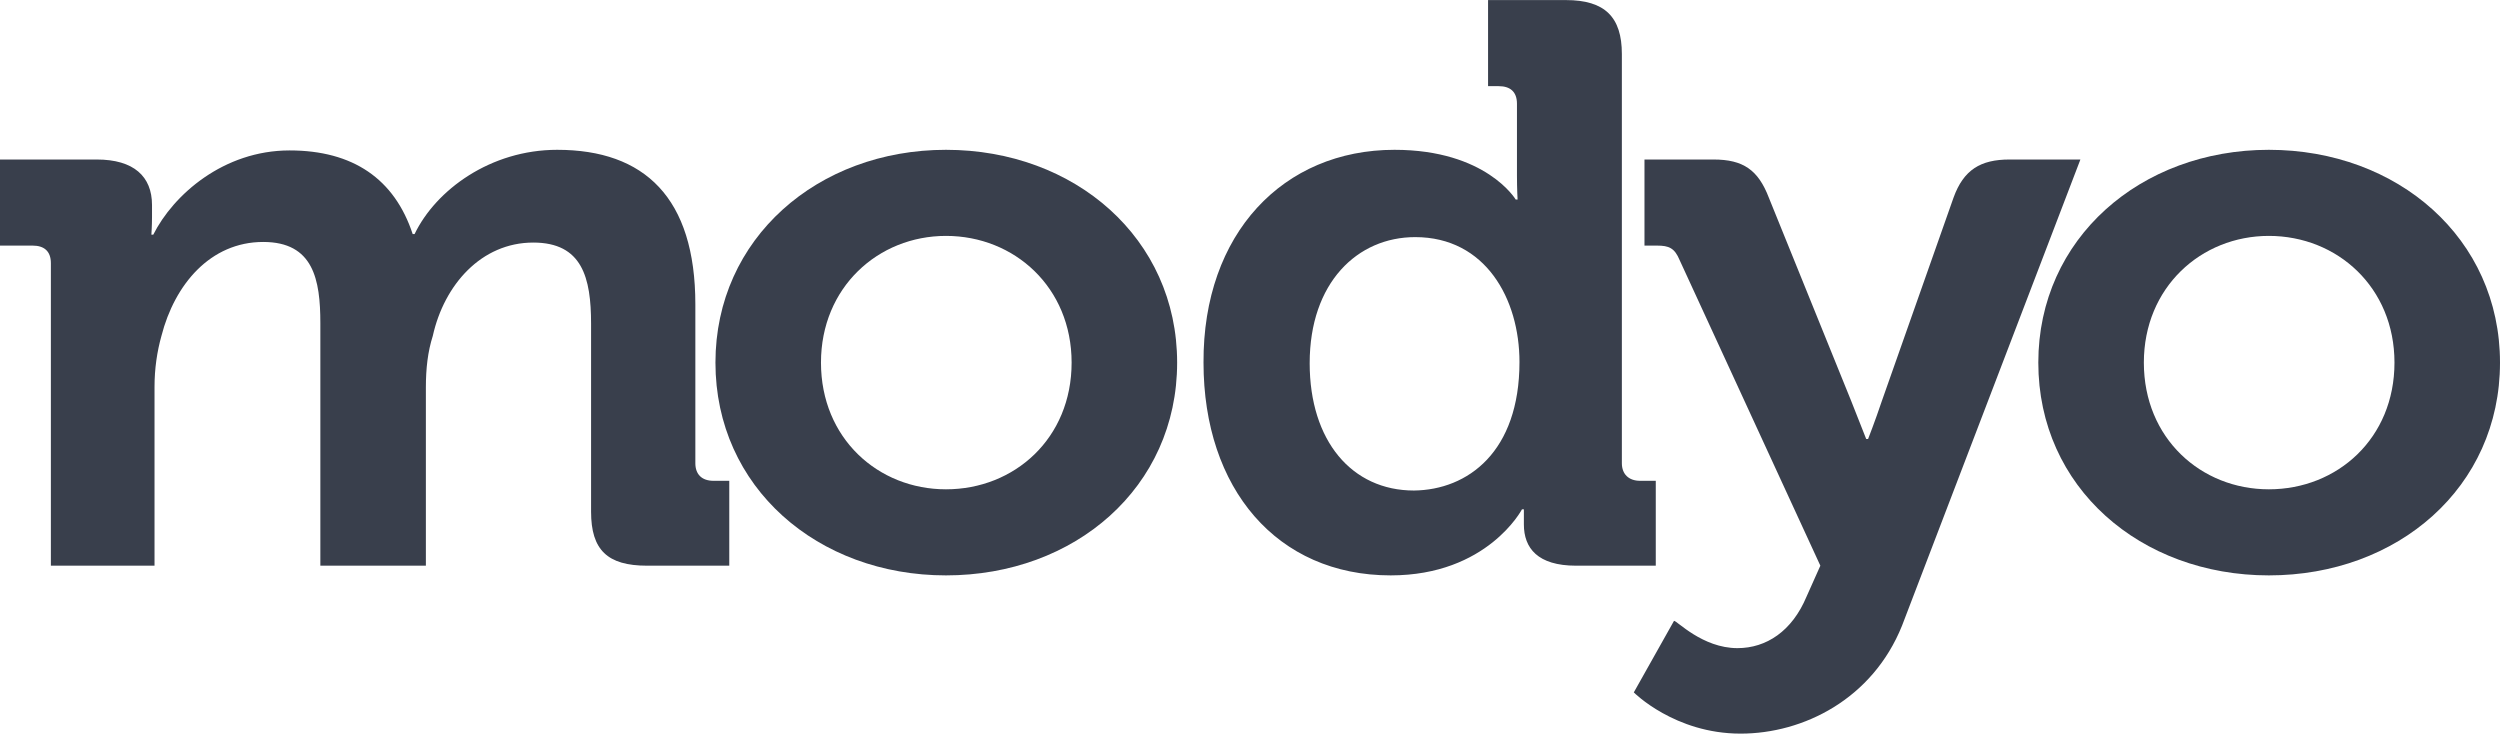
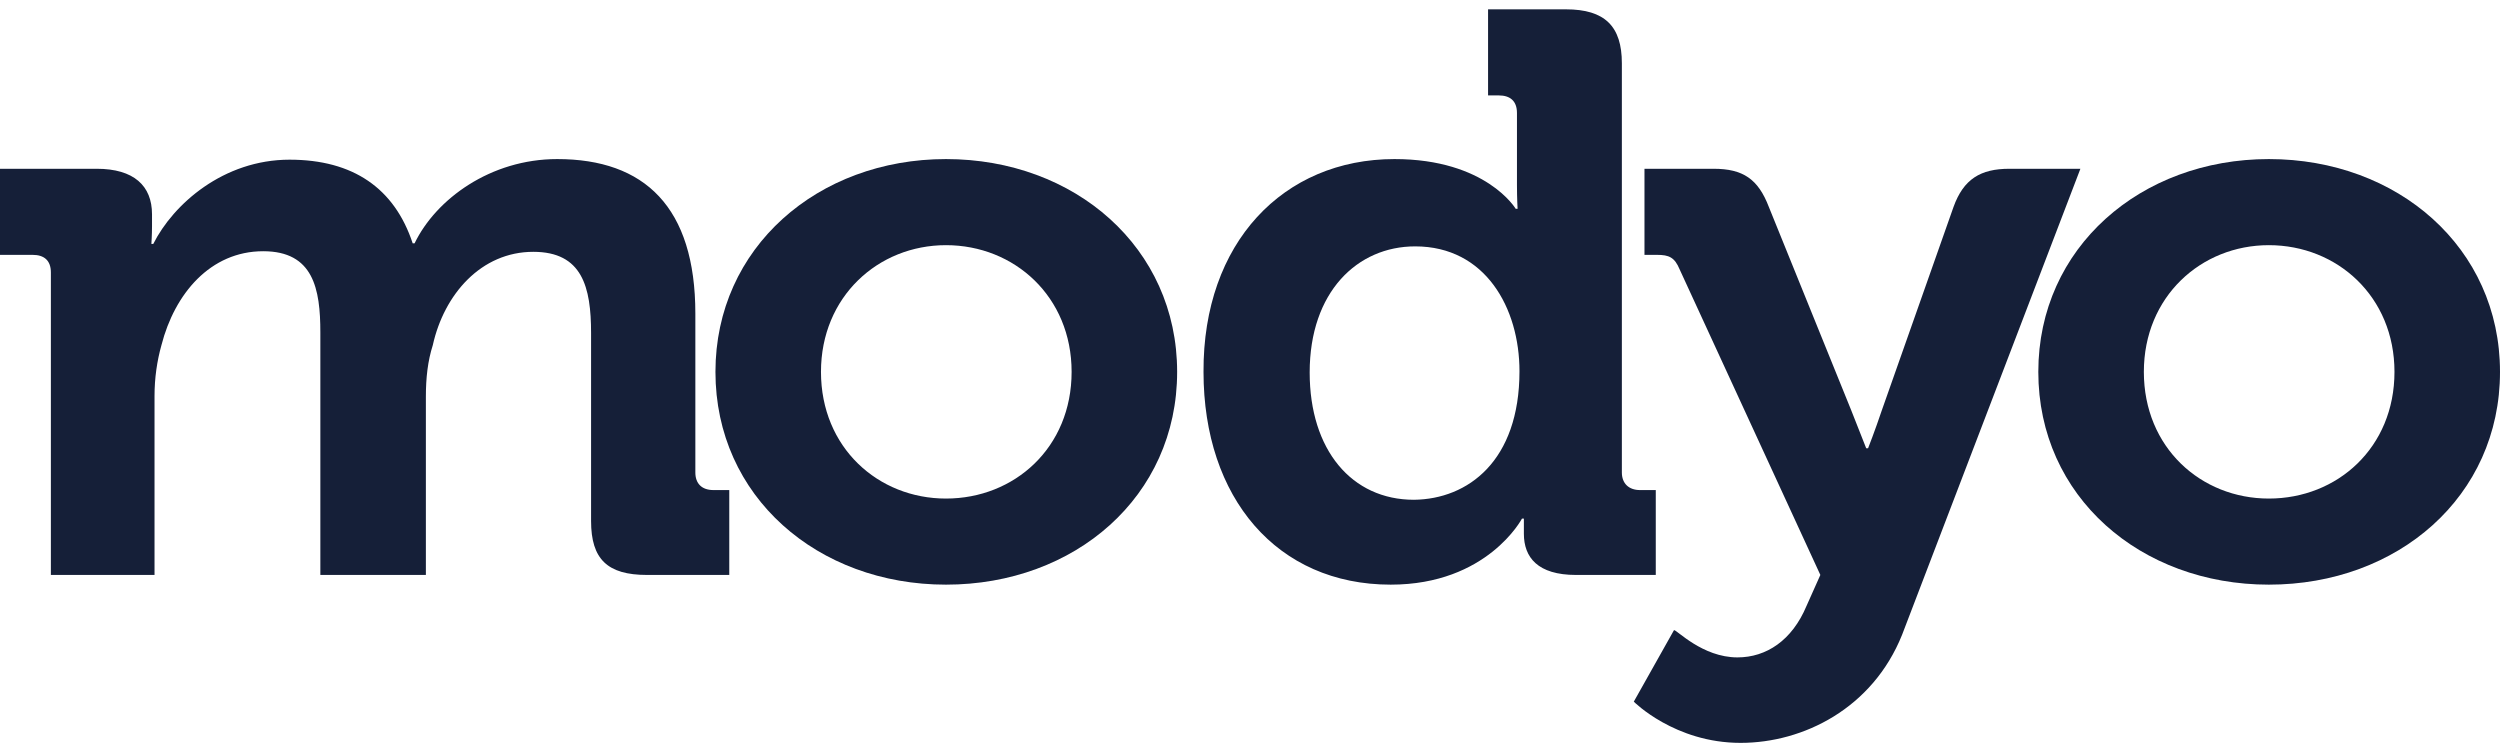
- <svg xmlns="http://www.w3.org/2000/svg" width="200" height="59" viewBox="0 0 200 59" fill="none">
-   <path d="M4.07 21.054C4.07 20.084 3.518 19.648 2.613 19.648H0V12.761H7.739C10.704 12.761 12.161 14.119 12.161 16.398V17.369C12.161 18.047 12.111 18.775 12.111 18.775H12.261C13.869 15.574 17.889 12.034 23.166 12.034C28.241 12.034 31.558 14.313 33.015 18.726H33.166C34.874 15.186 39.246 11.985 44.573 11.985C51.558 11.985 55.628 15.816 55.628 24.352V37.059C55.628 37.932 56.131 38.465 57.085 38.465H58.342V45.255H51.759C48.593 45.255 47.286 43.994 47.286 40.939V25.904C47.286 22.218 46.583 19.405 42.663 19.405C38.492 19.405 35.528 22.8 34.623 26.874C34.221 28.135 34.07 29.493 34.07 30.997V45.255H25.628V25.856C25.628 22.364 25.075 19.357 21.055 19.357C16.834 19.357 13.97 22.752 12.915 26.874C12.563 28.135 12.362 29.493 12.362 30.948V45.255H4.07V21.054Z" fill="#393F4C" />
-   <path d="M75.678 11.985C85.98 11.985 94.171 19.066 94.171 29.008C94.171 38.999 85.98 46.031 75.678 46.031C65.427 46.031 57.236 38.999 57.236 29.008C57.236 19.066 65.427 11.985 75.678 11.985ZM75.678 39.145C81.156 39.145 85.729 35.071 85.729 29.008C85.729 22.994 81.156 18.872 75.678 18.872C70.251 18.872 65.678 22.994 65.678 29.008C65.678 35.071 70.251 39.145 75.678 39.145Z" fill="#393F4C" />
-   <path d="M111.558 11.985C118.894 11.985 121.256 15.962 121.256 15.962H121.407C121.407 15.962 121.357 15.137 121.357 14.07V8.299C121.357 7.329 120.804 6.893 119.899 6.893H119.045V0.006H125.276C128.392 0.006 129.749 1.364 129.749 4.322V37.059C129.749 37.932 130.301 38.465 131.206 38.465H132.462V45.255H126.08C123.015 45.255 121.91 43.849 121.91 41.957C121.91 41.278 121.91 40.745 121.91 40.745H121.759C121.759 40.745 118.995 46.031 111.256 46.031C102.161 46.031 96.281 39.096 96.281 29.008C96.231 18.678 102.663 11.985 111.558 11.985ZM121.558 28.96C121.558 23.916 118.844 18.969 113.216 18.969C108.593 18.969 104.774 22.606 104.774 29.057C104.774 35.265 108.141 39.242 113.116 39.242C117.437 39.193 121.558 36.138 121.558 28.96Z" fill="#393F4C" />
-   <path d="M138.995 51.851C141.307 51.851 143.367 50.493 144.523 47.729L145.628 45.255L134.372 20.812C133.97 19.842 133.518 19.648 132.563 19.648H131.558V12.761H137.085C139.447 12.761 140.653 13.586 141.508 15.816L148.09 32.064C148.744 33.713 149.296 35.119 149.296 35.119H149.447C149.447 35.119 150 33.713 150.553 32.064L156.281 15.816C157.085 13.586 158.442 12.761 160.754 12.761H166.432L152.161 50.057C149.799 55.925 144.271 58.69 139.246 58.69C133.97 58.69 130.704 55.392 130.704 55.392L133.92 49.669C134.121 49.62 136.181 51.851 138.995 51.851Z" fill="#393F4C" />
-   <path d="M181.508 11.985C191.809 11.985 200 19.066 200 29.008C200 38.999 191.809 46.031 181.508 46.031C171.256 46.031 163.065 38.999 163.065 29.008C163.065 19.066 171.256 11.985 181.508 11.985ZM181.508 39.145C186.985 39.145 191.558 35.071 191.558 29.008C191.558 22.994 186.985 18.872 181.508 18.872C176.08 18.872 171.508 22.994 171.508 29.008C171.508 35.071 176.08 39.145 181.508 39.145Z" fill="#393F4C" />
+ <svg xmlns="http://www.w3.org/2000/svg" width="200" height="60" viewBox="0 0 200 60" fill="none">
+   <path d="M4.07 21.795C4.07 20.825 3.518 20.389 2.613 20.389H0V13.502H7.739C10.704 13.502 12.161 14.86 12.161 17.139V18.109C12.161 18.788 12.111 19.516 12.111 19.516H12.261C13.869 16.315 17.889 12.774 23.166 12.774C28.241 12.774 31.558 15.054 33.015 19.467H33.166C34.874 15.927 39.246 12.726 44.573 12.726C51.558 12.726 55.628 16.557 55.628 25.093V37.8C55.628 38.673 56.131 39.206 57.085 39.206H58.342V45.996H51.759C48.593 45.996 47.286 44.735 47.286 41.68V26.645C47.286 22.959 46.583 20.146 42.663 20.146C38.492 20.146 35.528 23.541 34.623 27.615C34.221 28.876 34.07 30.234 34.07 31.737V45.996H25.628V26.596C25.628 23.105 25.075 20.098 21.055 20.098C16.834 20.098 13.97 23.493 12.915 27.615C12.563 28.876 12.362 30.234 12.362 31.689V45.996H4.07V21.795Z" fill="#151F38" />
+   <path d="M75.678 12.726C85.98 12.726 94.171 19.807 94.171 29.749C94.171 39.74 85.98 46.772 75.678 46.772C65.427 46.772 57.236 39.74 57.236 29.749C57.236 19.807 65.427 12.726 75.678 12.726ZM75.678 39.885C81.156 39.885 85.729 35.811 85.729 29.749C85.729 23.735 81.156 19.613 75.678 19.613C70.251 19.613 65.678 23.735 65.678 29.749C65.678 35.811 70.251 39.885 75.678 39.885Z" fill="#151F38" />
+   <path d="M111.558 12.726C118.894 12.726 121.256 16.703 121.256 16.703H121.407C121.407 16.703 121.357 15.878 121.357 14.811V9.04C121.357 8.07 120.804 7.633 119.899 7.633H119.045V0.747H125.276C128.392 0.747 129.749 2.105 129.749 5.063V37.8C129.749 38.673 130.301 39.206 131.206 39.206H132.462V45.996H126.08C123.015 45.996 121.91 44.59 121.91 42.698C121.91 42.019 121.91 41.486 121.91 41.486H121.759C121.759 41.486 118.995 46.772 111.256 46.772C102.161 46.772 96.281 39.837 96.281 29.749C96.231 19.419 102.663 12.726 111.558 12.726ZM121.558 29.7C121.558 24.657 118.844 19.71 113.216 19.71C108.593 19.71 104.774 23.347 104.774 29.797C104.774 36.005 108.141 39.982 113.116 39.982C117.437 39.934 121.558 36.878 121.558 29.7Z" fill="#151F38" />
+   <path d="M138.995 52.592C141.307 52.592 143.367 51.234 144.523 48.469L145.628 45.996L134.372 21.553C133.97 20.583 133.518 20.389 132.563 20.389H131.558V13.502H137.085C139.447 13.502 140.653 14.326 141.508 16.557L148.09 32.804C148.744 34.453 149.296 35.86 149.296 35.86H149.447C149.447 35.86 150 34.453 150.553 32.804L156.281 16.557C157.085 14.326 158.442 13.502 160.754 13.502H166.432L152.161 50.797C149.799 56.666 144.271 59.43 139.246 59.43C133.97 59.43 130.704 56.132 130.704 56.132L133.92 50.41C134.121 50.361 136.181 52.592 138.995 52.592Z" fill="#151F38" />
+   <path d="M181.508 12.726C191.809 12.726 200 19.807 200 29.749C200 39.74 191.809 46.772 181.508 46.772C171.256 46.772 163.065 39.74 163.065 29.749C163.065 19.807 171.256 12.726 181.508 12.726ZM181.508 39.885C186.985 39.885 191.558 35.811 191.558 29.749C191.558 23.735 186.985 19.613 181.508 19.613C176.08 19.613 171.508 23.735 171.508 29.749C171.508 35.811 176.08 39.885 181.508 39.885Z" fill="#151F38" />
</svg>
